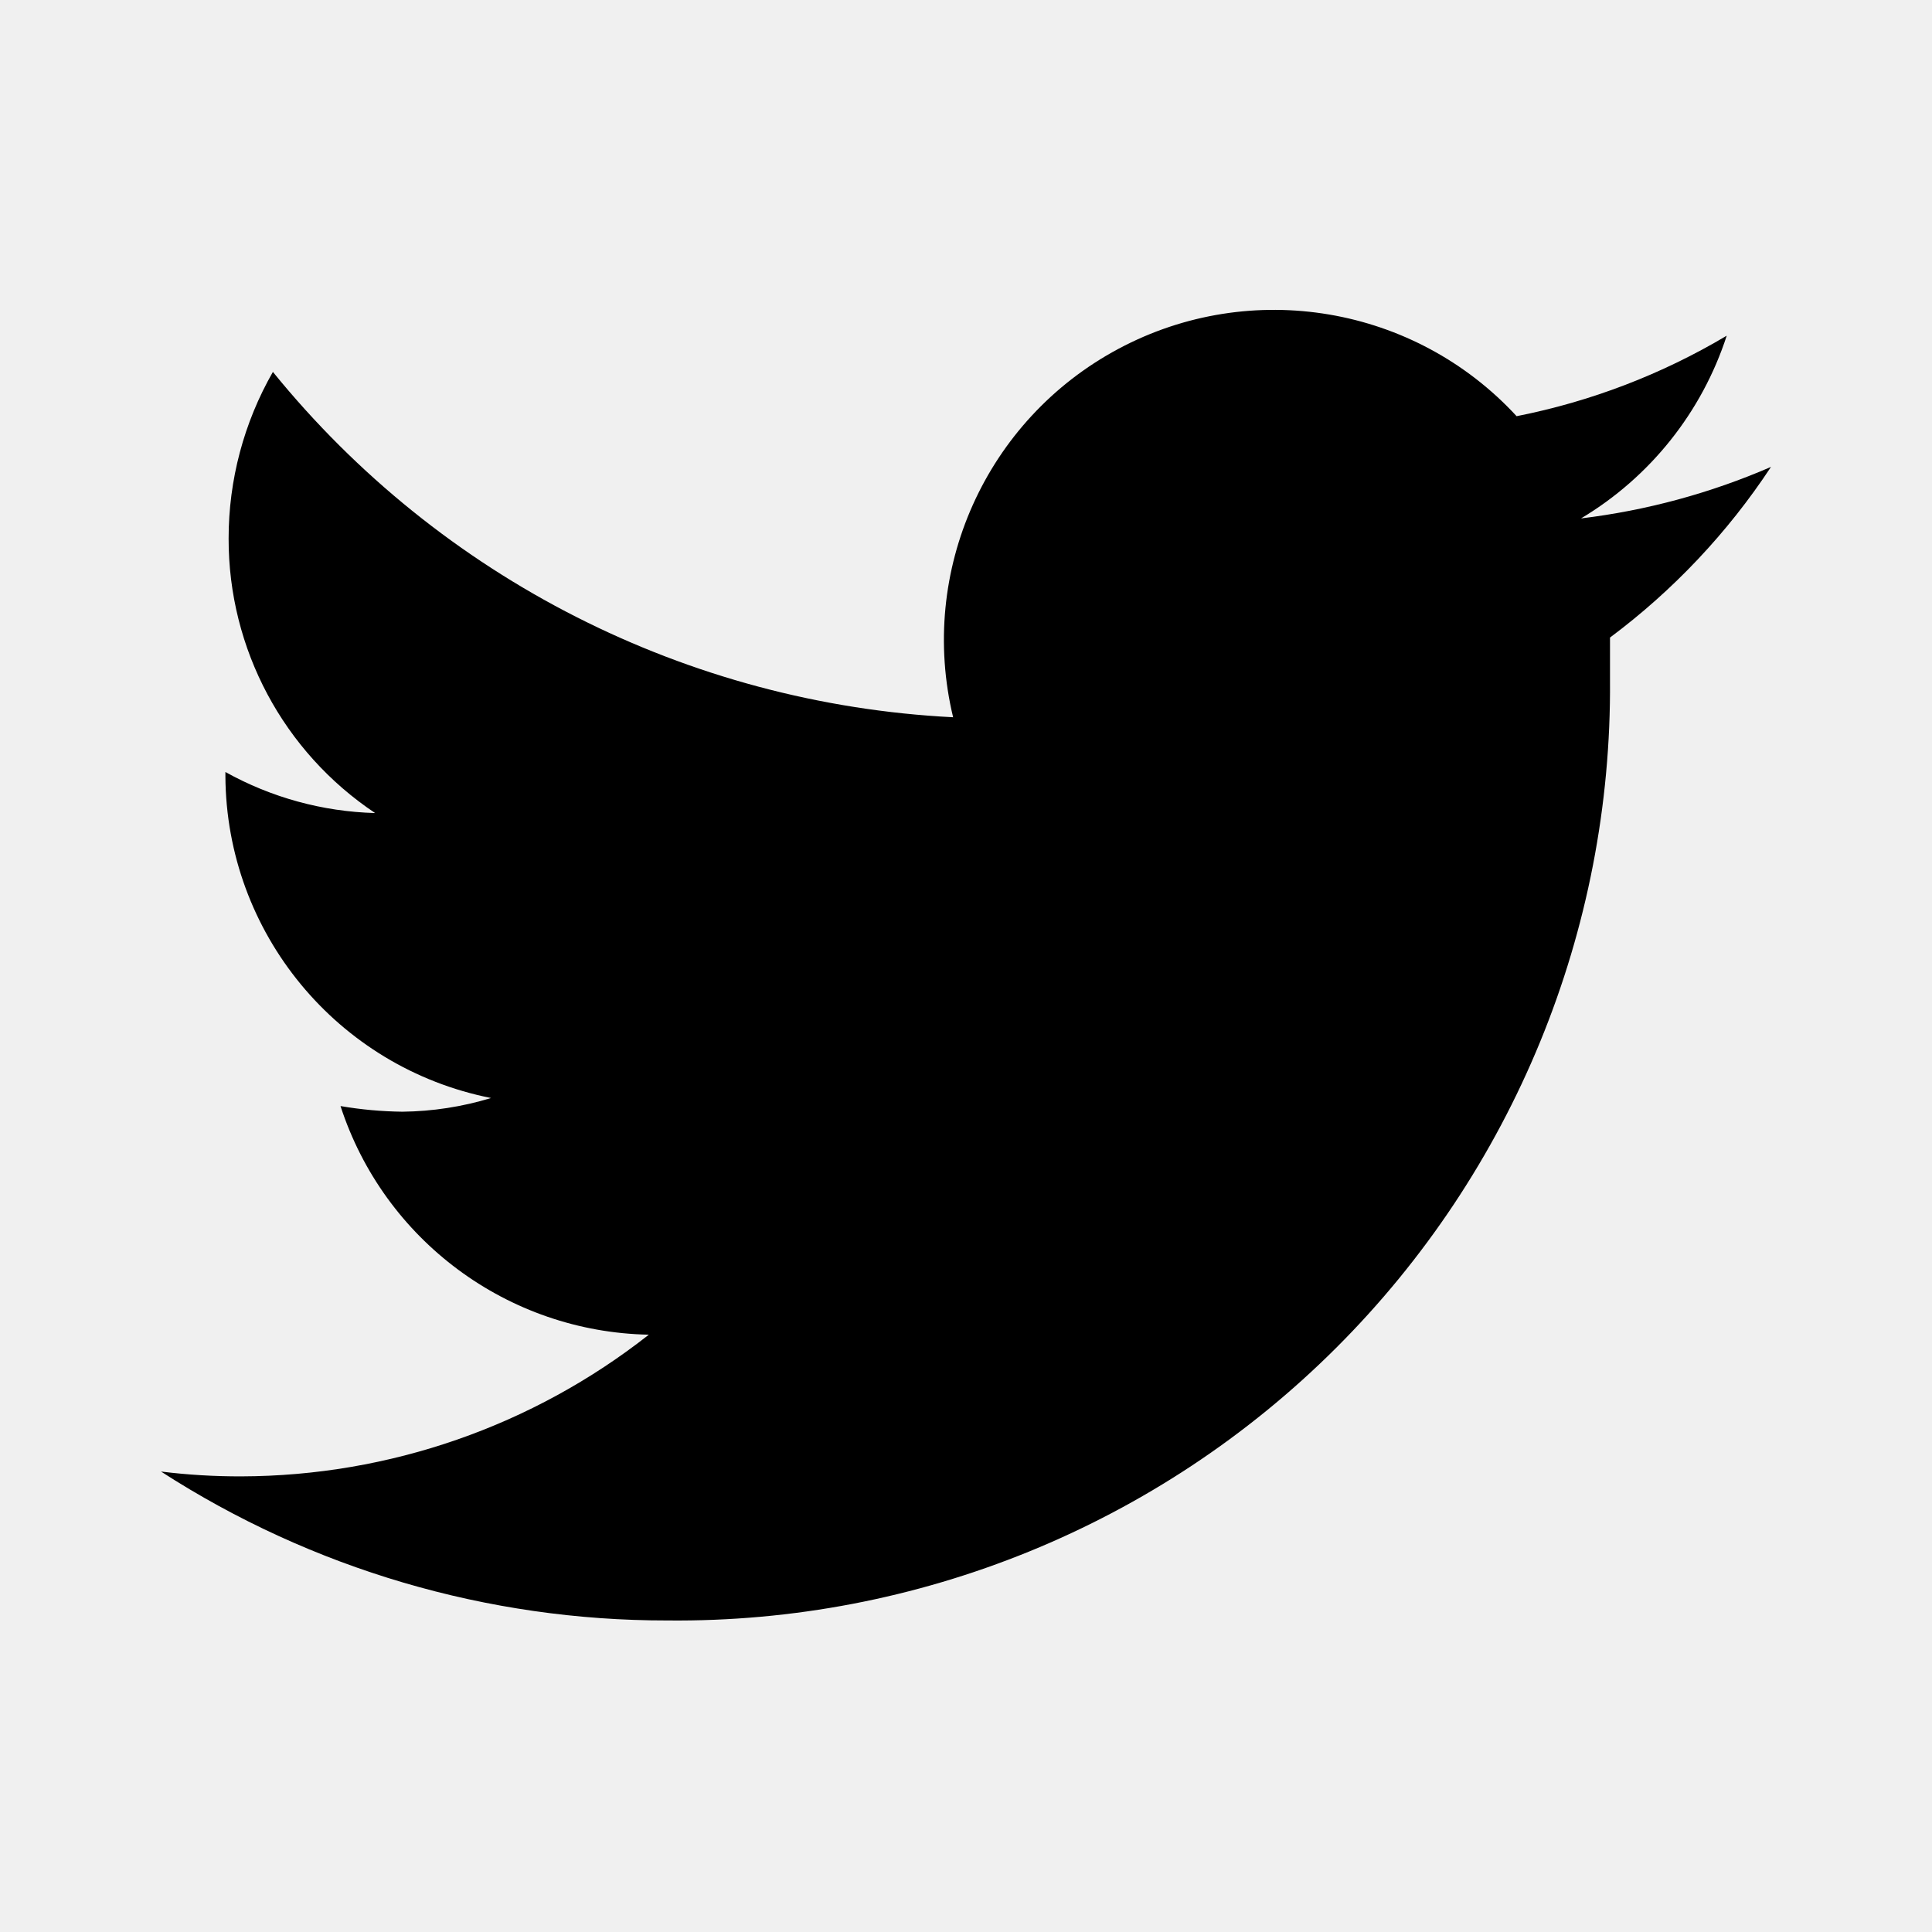
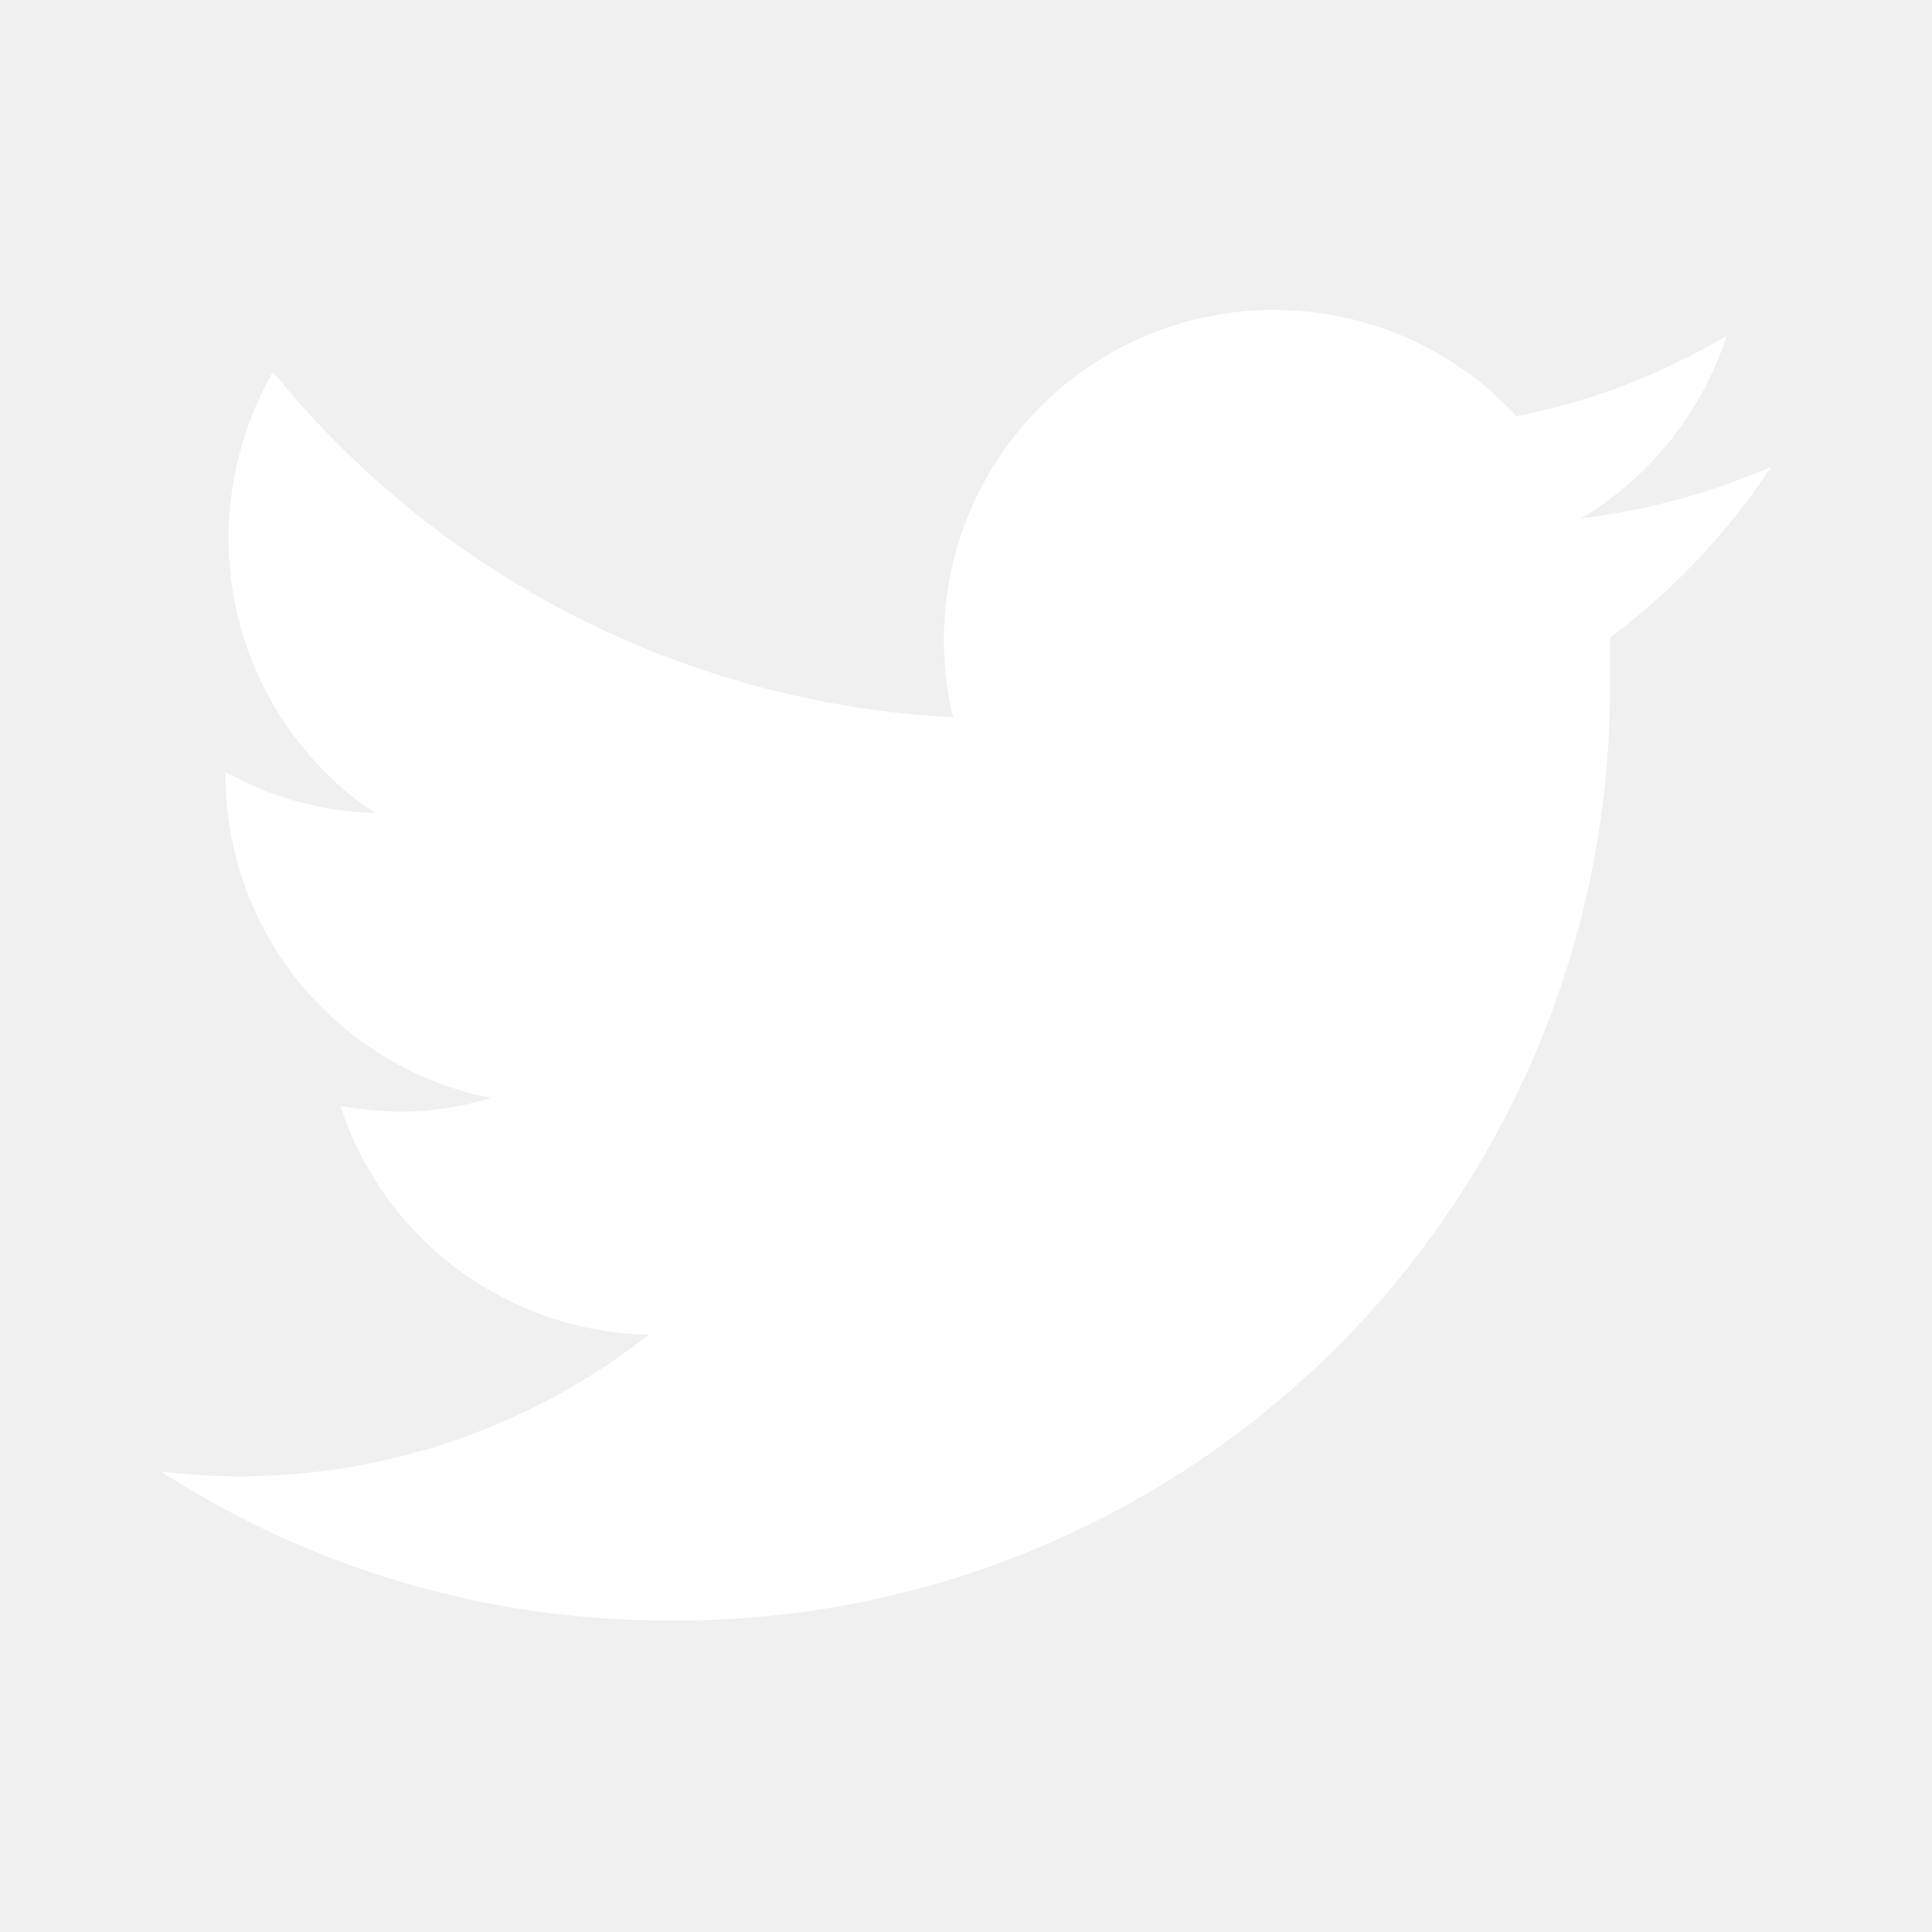
- <svg xmlns="http://www.w3.org/2000/svg" data-name="Layer 1" viewBox="0 0 24 24">
-   <path d="M22,5.8a8.49,8.49,0,0,1-2.36.64,4.13,4.13,0,0,0,1.81-2.27,8.21,8.21,0,0,1-2.61,1,4.1,4.1,0,0,0-7,3.74A11.64,11.64,0,0,1,3.39,4.62a4.16,4.16,0,0,0-.55,2.07A4.09,4.09,0,0,0,4.66,10.1,4.05,4.05,0,0,1,2.8,9.59v.05a4.1,4.1,0,0,0,3.3,4A3.93,3.93,0,0,1,5,13.81a4.9,4.9,0,0,1-.77-.07,4.11,4.11,0,0,0,3.83,2.84A8.22,8.22,0,0,1,3,18.34a7.93,7.93,0,0,1-1-.06,11.57,11.57,0,0,0,6.29,1.85A11.59,11.59,0,0,0,20,8.45c0-.17,0-.35,0-.53A8.43,8.43,0,0,0,22,5.8Z" />
+ <svg xmlns="http://www.w3.org/2000/svg" width="24" height="24" viewBox="0 0 24 24" fill="none">
+   <path d="M22 5.8C21.248 6.126 20.453 6.342 19.64 6.44C20.498 5.928 21.141 5.121 21.45 4.17C20.644 4.65 19.761 4.989 18.84 5.17C18.224 4.503 17.405 4.059 16.51 3.907C15.615 3.756 14.694 3.906 13.894 4.333C13.093 4.761 12.457 5.443 12.085 6.271C11.713 7.099 11.627 8.028 11.84 8.91C10.209 8.828 8.614 8.403 7.159 7.664C5.703 6.925 4.419 5.888 3.39 4.62C3.029 5.25 2.84 5.964 2.84 6.69C2.839 7.365 3.004 8.029 3.322 8.624C3.639 9.219 4.099 9.726 4.66 10.1C4.008 10.082 3.37 9.908 2.8 9.59V9.64C2.805 10.585 3.136 11.499 3.737 12.228C4.339 12.957 5.173 13.456 6.1 13.64C5.743 13.749 5.373 13.806 5 13.81C4.742 13.807 4.484 13.784 4.23 13.74C4.494 14.553 5.005 15.263 5.691 15.772C6.378 16.281 7.206 16.564 8.06 16.58C6.617 17.715 4.836 18.335 3 18.34C2.666 18.341 2.332 18.321 2 18.28C3.874 19.491 6.059 20.133 8.29 20.13C9.83 20.146 11.357 19.855 12.783 19.274C14.209 18.693 15.505 17.834 16.595 16.747C17.685 15.659 18.548 14.366 19.133 12.941C19.717 11.517 20.012 9.99 20 8.45C20 8.28 20 8.1 20 7.92C20.785 7.335 21.462 6.618 22 5.8V5.8Z" fill="white" />
</svg>
